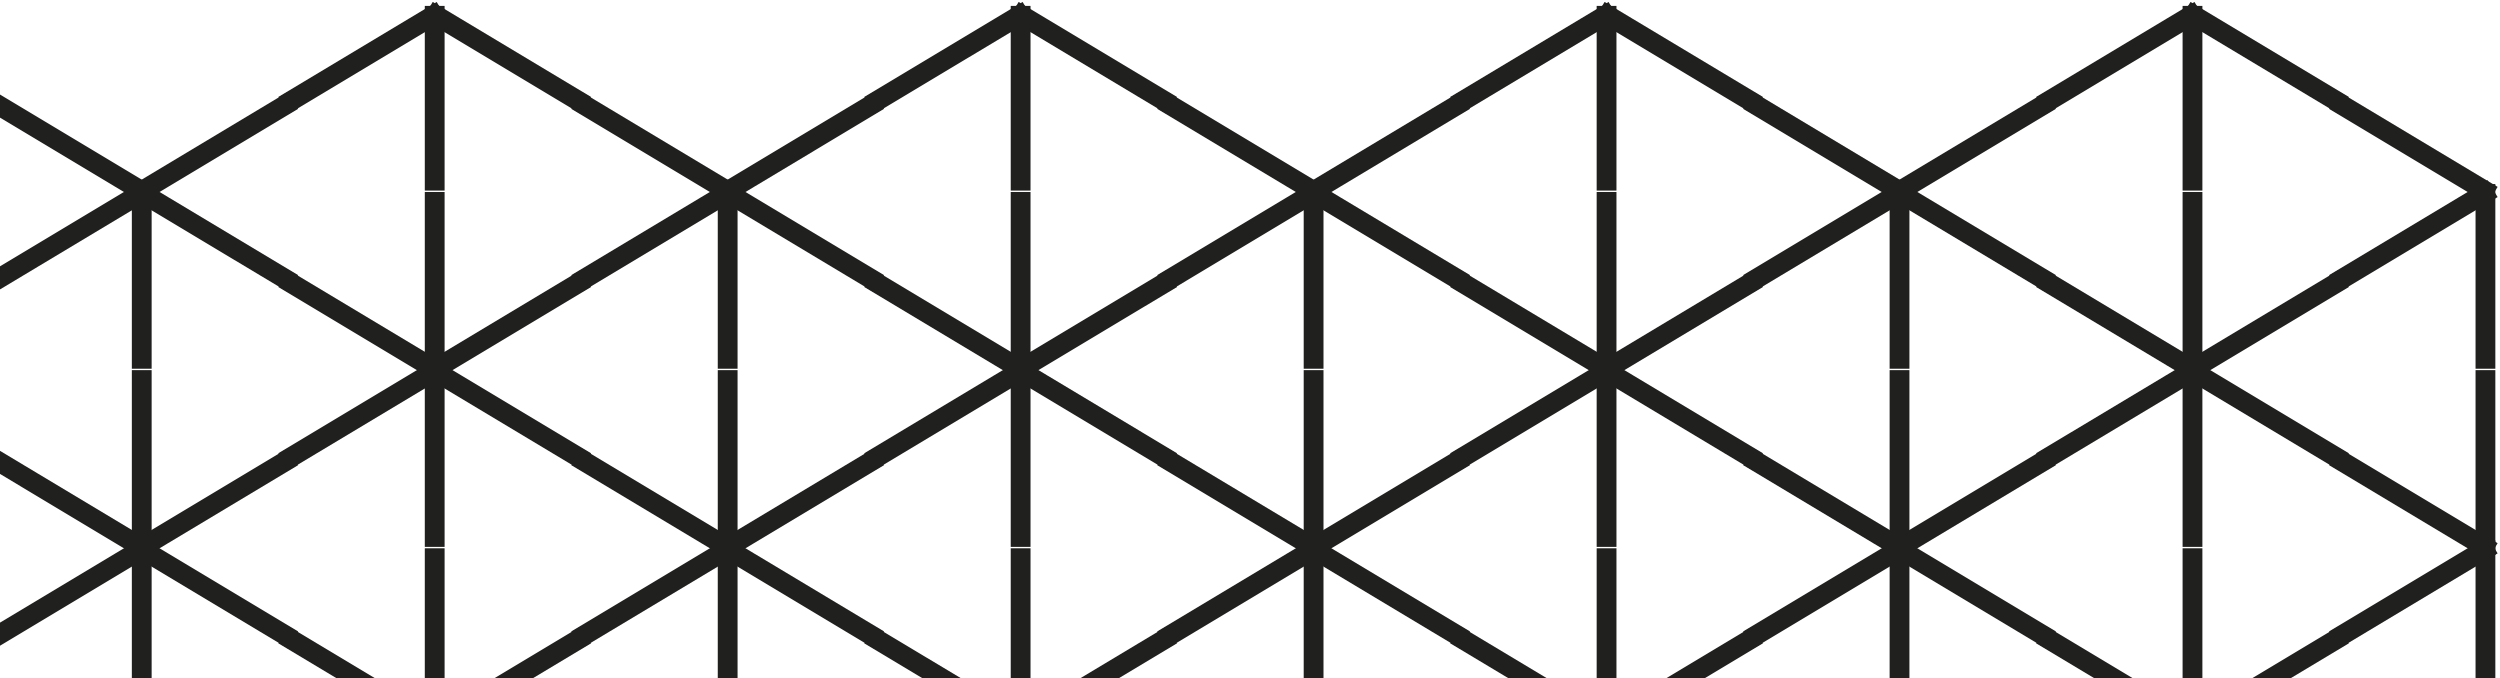
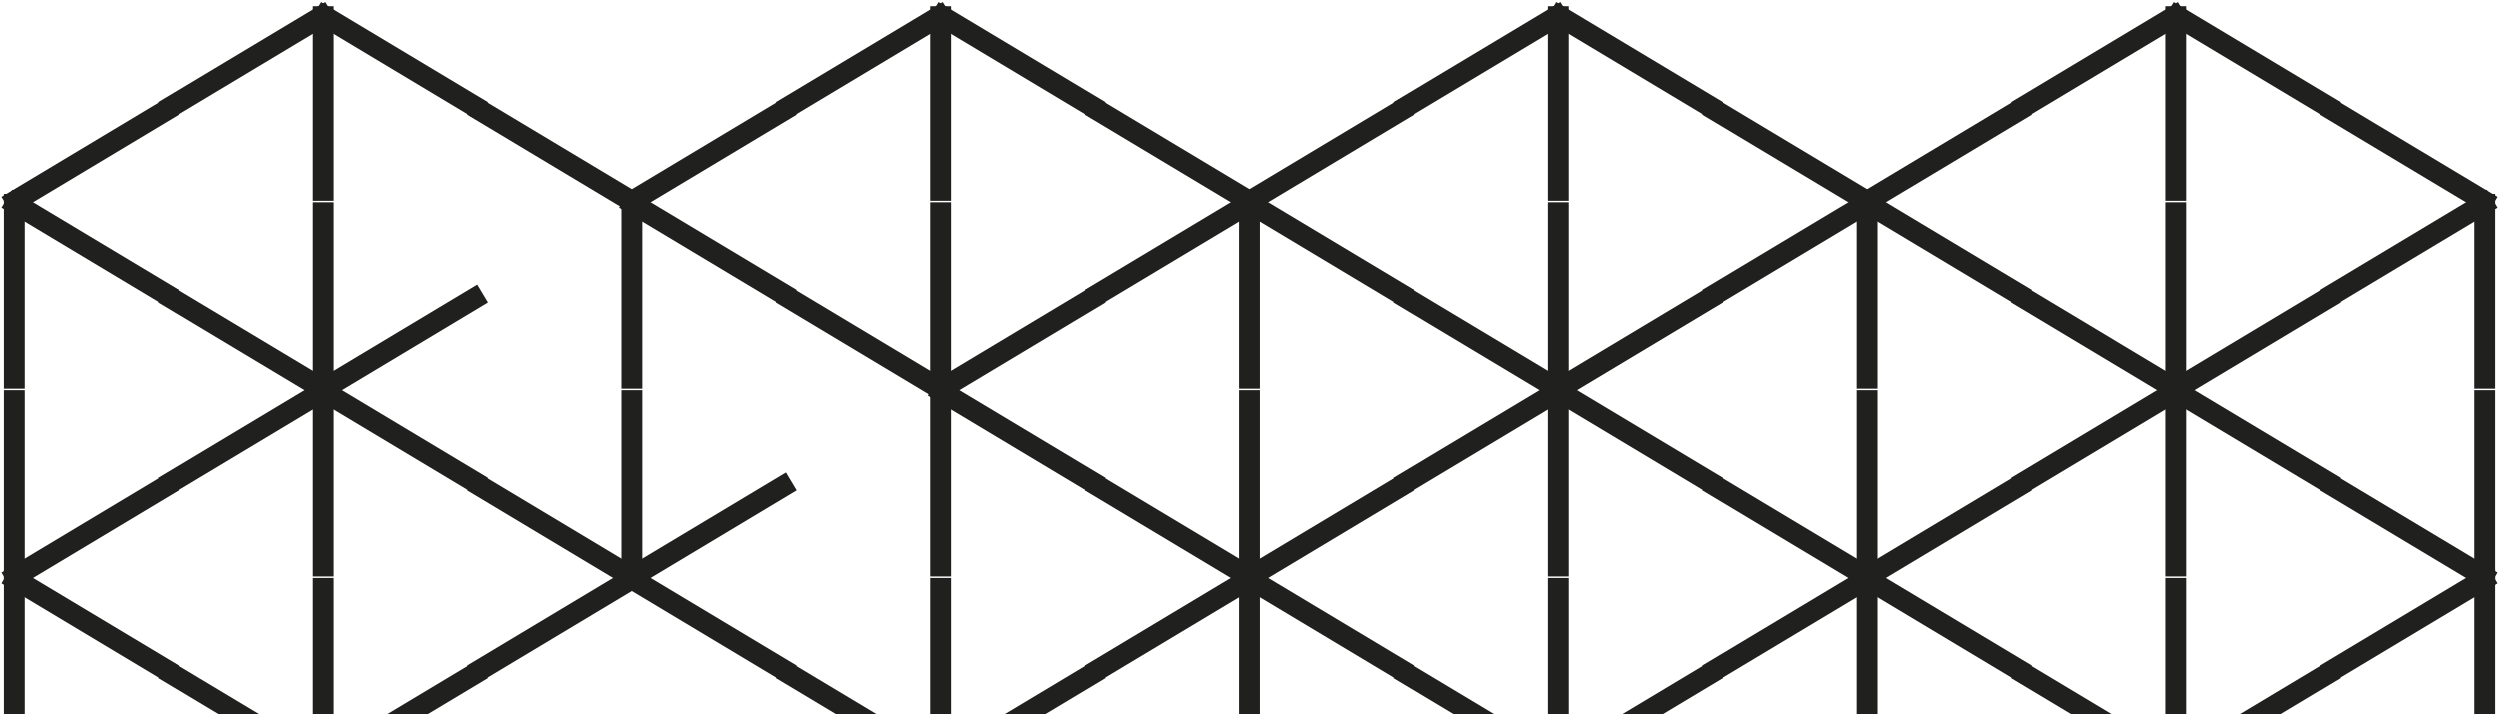
- <svg xmlns="http://www.w3.org/2000/svg" width="683" height="185" viewBox="0 0 683 185" fill="none">
-   <line x1="40.655" y1="51.522" x2="-2.609" y2="77.48" stroke="#20201F" stroke-width="5.408" />
-   <line y1="-2.704" x2="50.453" y2="-2.704" transform="matrix(-0.857493 -0.514496 -0.514496 0.857493 39.2635 55.6931)" stroke="#20201F" stroke-width="5.408" />
-   <line y1="-2.704" x2="50.453" y2="-2.704" transform="matrix(0.857493 0.514496 0.514496 -0.857493 38.1819 49.2036)" stroke="#20201F" stroke-width="5.408" />
-   <line x1="36.791" y1="53.374" x2="80.054" y2="27.416" stroke="#20201F" stroke-width="5.408" />
-   <line x1="38.723" y1="100.739" x2="38.723" y2="50.285" stroke="#20201F" stroke-width="5.408" />
-   <line x1="200.73" y1="51.522" x2="157.466" y2="77.48" stroke="#20201F" stroke-width="5.408" />
-   <line y1="-2.704" x2="50.453" y2="-2.704" transform="matrix(-0.857493 -0.514496 -0.514496 0.857493 199.339 55.6931)" stroke="#20201F" stroke-width="5.408" />
-   <line y1="-2.704" x2="50.453" y2="-2.704" transform="matrix(0.857493 0.514496 0.514496 -0.857493 198.257 49.2036)" stroke="#20201F" stroke-width="5.408" />
-   <line x1="196.866" y1="53.374" x2="240.129" y2="27.416" stroke="#20201F" stroke-width="5.408" />
-   <line x1="198.798" y1="100.739" x2="198.798" y2="50.285" stroke="#20201F" stroke-width="5.408" />
-   <line x1="120.692" y1="100.194" x2="77.429" y2="126.152" stroke="#20201F" stroke-width="5.408" />
-   <line y1="-2.704" x2="50.453" y2="-2.704" transform="matrix(-0.857493 -0.514496 -0.514496 0.857493 119.301 104.365)" stroke="#20201F" stroke-width="5.408" />
-   <line y1="-2.704" x2="50.453" y2="-2.704" transform="matrix(0.857493 0.514496 0.514496 -0.857493 118.219 97.8752)" stroke="#20201F" stroke-width="5.408" />
-   <line x1="116.828" y1="102.046" x2="160.092" y2="76.088" stroke="#20201F" stroke-width="5.408" />
-   <line x1="118.76" y1="102.902" x2="118.76" y2="52.448" stroke="#20201F" stroke-width="5.408" />
-   <line x1="118.76" y1="149.41" x2="118.76" y2="98.957" stroke="#20201F" stroke-width="5.408" />
-   <line x1="200.73" y1="148.865" x2="157.466" y2="174.823" stroke="#20201F" stroke-width="5.408" />
-   <line y1="-2.704" x2="50.453" y2="-2.704" transform="matrix(-0.857493 -0.514496 -0.514496 0.857493 199.339 153.036)" stroke="#20201F" stroke-width="5.408" />
-   <line y1="-2.704" x2="50.453" y2="-2.704" transform="matrix(0.857493 0.514496 0.514496 -0.857493 198.257 146.547)" stroke="#20201F" stroke-width="5.408" />
-   <line x1="196.866" y1="150.717" x2="240.129" y2="124.759" stroke="#20201F" stroke-width="5.408" />
-   <line x1="198.798" y1="151.573" x2="198.798" y2="101.12" stroke="#20201F" stroke-width="5.408" />
-   <line x1="198.798" y1="198.082" x2="198.798" y2="147.628" stroke="#20201F" stroke-width="5.408" />
-   <line x1="120.692" y1="2.851" x2="77.429" y2="28.809" stroke="#20201F" stroke-width="5.408" />
-   <line y1="-2.704" x2="50.453" y2="-2.704" transform="matrix(0.857493 0.514496 0.514496 -0.857493 118.219 0.532227)" stroke="#20201F" stroke-width="5.408" />
-   <line x1="118.76" y1="52.067" x2="118.76" y2="1.614" stroke="#20201F" stroke-width="5.408" />
-   <line y1="-2.704" x2="50.453" y2="-2.704" transform="matrix(-0.857493 -0.514496 -0.514496 0.857493 119.301 201.708)" stroke="#20201F" stroke-width="5.408" />
-   <line x1="116.828" y1="199.389" x2="160.092" y2="173.431" stroke="#20201F" stroke-width="5.408" />
-   <line x1="118.76" y1="200.245" x2="118.76" y2="149.791" stroke="#20201F" stroke-width="5.408" />
-   <line x1="40.655" y1="148.865" x2="-2.609" y2="174.823" stroke="#20201F" stroke-width="5.408" />
-   <line y1="-2.704" x2="50.453" y2="-2.704" transform="matrix(-0.857493 -0.514496 -0.514496 0.857493 39.2635 153.036)" stroke="#20201F" stroke-width="5.408" />
-   <line y1="-2.704" x2="50.453" y2="-2.704" transform="matrix(0.857493 0.514496 0.514496 -0.857493 38.1819 146.547)" stroke="#20201F" stroke-width="5.408" />
-   <line x1="36.791" y1="150.717" x2="80.054" y2="124.759" stroke="#20201F" stroke-width="5.408" />
-   <line x1="38.723" y1="151.573" x2="38.723" y2="101.12" stroke="#20201F" stroke-width="5.408" />
-   <line x1="38.723" y1="198.082" x2="38.723" y2="147.628" stroke="#20201F" stroke-width="5.408" />
-   <line x1="280.767" y1="100.194" x2="237.504" y2="126.152" stroke="#20201F" stroke-width="5.408" />
-   <line y1="-2.704" x2="50.453" y2="-2.704" transform="matrix(-0.857493 -0.514496 -0.514496 0.857493 279.376 104.365)" stroke="#20201F" stroke-width="5.408" />
-   <line y1="-2.704" x2="50.453" y2="-2.704" transform="matrix(0.857493 0.514496 0.514496 -0.857493 278.294 97.8752)" stroke="#20201F" stroke-width="5.408" />
-   <line x1="276.903" y1="102.046" x2="320.167" y2="76.088" stroke="#20201F" stroke-width="5.408" />
-   <line x1="278.835" y1="102.902" x2="278.835" y2="52.448" stroke="#20201F" stroke-width="5.408" />
-   <line x1="278.835" y1="149.41" x2="278.835" y2="98.957" stroke="#20201F" stroke-width="5.408" />
-   <line x1="280.767" y1="2.851" x2="237.504" y2="28.809" stroke="#20201F" stroke-width="5.408" />
-   <line y1="-2.704" x2="50.453" y2="-2.704" transform="matrix(0.857493 0.514496 0.514496 -0.857493 278.294 0.532227)" stroke="#20201F" stroke-width="5.408" />
-   <line x1="278.835" y1="52.067" x2="278.835" y2="1.614" stroke="#20201F" stroke-width="5.408" />
-   <line y1="-2.704" x2="50.453" y2="-2.704" transform="matrix(-0.857493 -0.514496 -0.514496 0.857493 279.376 201.708)" stroke="#20201F" stroke-width="5.408" />
-   <line x1="276.903" y1="199.389" x2="320.167" y2="173.431" stroke="#20201F" stroke-width="5.408" />
-   <line x1="278.835" y1="200.245" x2="278.835" y2="149.791" stroke="#20201F" stroke-width="5.408" />
-   <line x1="360.807" y1="51.522" x2="317.544" y2="77.48" stroke="#20201F" stroke-width="5.408" />
-   <line y1="-2.704" x2="50.453" y2="-2.704" transform="matrix(-0.857493 -0.514496 -0.514496 0.857493 359.416 55.6931)" stroke="#20201F" stroke-width="5.408" />
-   <line y1="-2.704" x2="50.453" y2="-2.704" transform="matrix(0.857493 0.514496 0.514496 -0.857493 358.334 49.2036)" stroke="#20201F" stroke-width="5.408" />
-   <line x1="356.943" y1="53.374" x2="400.207" y2="27.416" stroke="#20201F" stroke-width="5.408" />
-   <line x1="358.875" y1="100.739" x2="358.875" y2="50.285" stroke="#20201F" stroke-width="5.408" />
-   <line x1="520.882" y1="51.522" x2="477.618" y2="77.48" stroke="#20201F" stroke-width="5.408" />
-   <line y1="-2.704" x2="50.453" y2="-2.704" transform="matrix(-0.857493 -0.514496 -0.514496 0.857493 519.491 55.6931)" stroke="#20201F" stroke-width="5.408" />
-   <line y1="-2.704" x2="50.453" y2="-2.704" transform="matrix(0.857493 0.514496 0.514496 -0.857493 518.409 49.2036)" stroke="#20201F" stroke-width="5.408" />
-   <line x1="517.018" y1="53.374" x2="560.282" y2="27.416" stroke="#20201F" stroke-width="5.408" />
-   <line x1="518.95" y1="100.739" x2="518.95" y2="50.285" stroke="#20201F" stroke-width="5.408" />
-   <line x1="440.845" y1="100.194" x2="397.581" y2="126.152" stroke="#20201F" stroke-width="5.408" />
-   <line y1="-2.704" x2="50.453" y2="-2.704" transform="matrix(-0.857493 -0.514496 -0.514496 0.857493 439.453 104.365)" stroke="#20201F" stroke-width="5.408" />
-   <line y1="-2.704" x2="50.453" y2="-2.704" transform="matrix(0.857493 0.514496 0.514496 -0.857493 438.372 97.8752)" stroke="#20201F" stroke-width="5.408" />
-   <line x1="436.981" y1="102.046" x2="480.244" y2="76.088" stroke="#20201F" stroke-width="5.408" />
-   <line x1="438.913" y1="102.902" x2="438.913" y2="52.448" stroke="#20201F" stroke-width="5.408" />
-   <line x1="438.913" y1="149.41" x2="438.913" y2="98.957" stroke="#20201F" stroke-width="5.408" />
-   <line x1="520.882" y1="148.865" x2="477.618" y2="174.823" stroke="#20201F" stroke-width="5.408" />
-   <line y1="-2.704" x2="50.453" y2="-2.704" transform="matrix(-0.857493 -0.514496 -0.514496 0.857493 519.491 153.036)" stroke="#20201F" stroke-width="5.408" />
-   <line y1="-2.704" x2="50.453" y2="-2.704" transform="matrix(0.857493 0.514496 0.514496 -0.857493 518.409 146.547)" stroke="#20201F" stroke-width="5.408" />
-   <line x1="517.018" y1="150.717" x2="560.282" y2="124.759" stroke="#20201F" stroke-width="5.408" />
-   <line x1="518.95" y1="151.573" x2="518.95" y2="101.12" stroke="#20201F" stroke-width="5.408" />
-   <line x1="518.95" y1="198.082" x2="518.95" y2="147.628" stroke="#20201F" stroke-width="5.408" />
-   <line x1="440.845" y1="2.851" x2="397.581" y2="28.809" stroke="#20201F" stroke-width="5.408" />
-   <line y1="-2.704" x2="50.453" y2="-2.704" transform="matrix(0.857493 0.514496 0.514496 -0.857493 438.372 0.532227)" stroke="#20201F" stroke-width="5.408" />
-   <line x1="438.913" y1="52.067" x2="438.913" y2="1.614" stroke="#20201F" stroke-width="5.408" />
-   <line y1="-2.704" x2="50.453" y2="-2.704" transform="matrix(-0.857493 -0.514496 -0.514496 0.857493 439.453 201.708)" stroke="#20201F" stroke-width="5.408" />
-   <line x1="436.981" y1="199.389" x2="480.244" y2="173.431" stroke="#20201F" stroke-width="5.408" />
-   <line x1="438.913" y1="200.245" x2="438.913" y2="149.791" stroke="#20201F" stroke-width="5.408" />
-   <line x1="360.807" y1="148.865" x2="317.544" y2="174.823" stroke="#20201F" stroke-width="5.408" />
-   <line y1="-2.704" x2="50.453" y2="-2.704" transform="matrix(-0.857493 -0.514496 -0.514496 0.857493 359.416 153.036)" stroke="#20201F" stroke-width="5.408" />
-   <line y1="-2.704" x2="50.453" y2="-2.704" transform="matrix(0.857493 0.514496 0.514496 -0.857493 358.334 146.547)" stroke="#20201F" stroke-width="5.408" />
-   <line x1="356.943" y1="150.717" x2="400.207" y2="124.759" stroke="#20201F" stroke-width="5.408" />
-   <line x1="358.875" y1="151.573" x2="358.875" y2="101.12" stroke="#20201F" stroke-width="5.408" />
-   <line x1="358.875" y1="198.082" x2="358.875" y2="147.628" stroke="#20201F" stroke-width="5.408" />
-   <line x1="600.92" y1="100.194" x2="557.656" y2="126.152" stroke="#20201F" stroke-width="5.408" />
-   <line y1="-2.704" x2="50.453" y2="-2.704" transform="matrix(-0.857493 -0.514496 -0.514496 0.857493 599.528 104.365)" stroke="#20201F" stroke-width="5.408" />
-   <line y1="-2.704" x2="50.453" y2="-2.704" transform="matrix(0.857493 0.514496 0.514496 -0.857493 598.447 97.8752)" stroke="#20201F" stroke-width="5.408" />
-   <line x1="597.056" y1="102.046" x2="640.319" y2="76.088" stroke="#20201F" stroke-width="5.408" />
-   <line x1="598.988" y1="102.902" x2="598.988" y2="52.448" stroke="#20201F" stroke-width="5.408" />
-   <line x1="598.988" y1="149.41" x2="598.988" y2="98.957" stroke="#20201F" stroke-width="5.408" />
-   <line x1="600.92" y1="2.851" x2="557.656" y2="28.809" stroke="#20201F" stroke-width="5.408" />
-   <line y1="-2.704" x2="50.453" y2="-2.704" transform="matrix(0.857493 0.514496 0.514496 -0.857493 598.447 0.532227)" stroke="#20201F" stroke-width="5.408" />
-   <line x1="598.988" y1="52.067" x2="598.988" y2="1.614" stroke="#20201F" stroke-width="5.408" />
-   <line y1="-2.704" x2="50.453" y2="-2.704" transform="matrix(-0.857493 -0.514496 -0.514496 0.857493 599.528 201.708)" stroke="#20201F" stroke-width="5.408" />
-   <line x1="597.056" y1="199.389" x2="640.319" y2="173.431" stroke="#20201F" stroke-width="5.408" />
-   <line x1="598.988" y1="200.245" x2="598.988" y2="149.791" stroke="#20201F" stroke-width="5.408" />
-   <line x1="680.956" y1="51.523" x2="637.692" y2="77.481" stroke="#20201F" stroke-width="5.408" />
-   <line y1="-2.704" x2="50.453" y2="-2.704" transform="matrix(-0.857493 -0.514496 -0.514496 0.857493 679.564 55.6934)" stroke="#20201F" stroke-width="5.408" />
-   <line x1="679.024" y1="100.739" x2="679.024" y2="50.285" stroke="#20201F" stroke-width="5.408" />
-   <line x1="680.956" y1="148.865" x2="637.692" y2="174.823" stroke="#20201F" stroke-width="5.408" />
-   <line y1="-2.704" x2="50.453" y2="-2.704" transform="matrix(-0.857493 -0.514496 -0.514496 0.857493 679.564 153.036)" stroke="#20201F" stroke-width="5.408" />
-   <line x1="679.024" y1="151.573" x2="679.024" y2="101.12" stroke="#20201F" stroke-width="5.408" />
-   <line x1="679.024" y1="198.082" x2="679.024" y2="147.628" stroke="#20201F" stroke-width="5.408" />
+ <svg xmlns="http://www.w3.org/2000/svg" width="648" height="185" viewBox="0 0 648 185" fill="none">
+   <line y1="-2.704" x2="50.453" y2="-2.704" transform="matrix(0.857493 0.514496 0.514496 -0.857493 3.18188 49.2036)" stroke="#20201F" stroke-width="5.408" />
+   <line x1="1.791" y1="53.374" x2="45.054" y2="27.416" stroke="#20201F" stroke-width="5.408" />
+   <line x1="3.723" y1="100.739" x2="3.723" y2="50.285" stroke="#20201F" stroke-width="5.408" />
+   <line y1="-2.704" x2="50.453" y2="-2.704" transform="matrix(-0.857493 -0.514496 -0.514496 0.857493 164.339 55.6931)" stroke="#20201F" stroke-width="5.408" />
+   <line y1="-2.704" x2="50.453" y2="-2.704" transform="matrix(0.857493 0.514496 0.514496 -0.857493 163.257 49.2036)" stroke="#20201F" stroke-width="5.408" />
+   <line x1="161.866" y1="53.374" x2="205.129" y2="27.416" stroke="#20201F" stroke-width="5.408" />
+   <line x1="163.798" y1="100.739" x2="163.798" y2="50.285" stroke="#20201F" stroke-width="5.408" />
+   <line x1="85.692" y1="100.194" x2="42.429" y2="126.152" stroke="#20201F" stroke-width="5.408" />
+   <line y1="-2.704" x2="50.453" y2="-2.704" transform="matrix(-0.857493 -0.514496 -0.514496 0.857493 84.301 104.365)" stroke="#20201F" stroke-width="5.408" />
+   <line y1="-2.704" x2="50.453" y2="-2.704" transform="matrix(0.857493 0.514496 0.514496 -0.857493 83.2195 97.8752)" stroke="#20201F" stroke-width="5.408" />
+   <line x1="81.828" y1="102.046" x2="125.092" y2="76.088" stroke="#20201F" stroke-width="5.408" />
+   <line x1="83.76" y1="102.902" x2="83.76" y2="52.448" stroke="#20201F" stroke-width="5.408" />
+   <line x1="83.76" y1="149.41" x2="83.76" y2="98.957" stroke="#20201F" stroke-width="5.408" />
+   <line x1="165.73" y1="148.865" x2="122.466" y2="174.823" stroke="#20201F" stroke-width="5.408" />
+   <line y1="-2.704" x2="50.453" y2="-2.704" transform="matrix(-0.857493 -0.514496 -0.514496 0.857493 164.339 153.036)" stroke="#20201F" stroke-width="5.408" />
+   <line y1="-2.704" x2="50.453" y2="-2.704" transform="matrix(0.857493 0.514496 0.514496 -0.857493 163.257 146.547)" stroke="#20201F" stroke-width="5.408" />
+   <line x1="161.866" y1="150.717" x2="205.129" y2="124.759" stroke="#20201F" stroke-width="5.408" />
+   <line x1="163.798" y1="151.573" x2="163.798" y2="101.12" stroke="#20201F" stroke-width="5.408" />
+   <line x1="85.692" y1="2.851" x2="42.429" y2="28.809" stroke="#20201F" stroke-width="5.408" />
+   <line y1="-2.704" x2="50.453" y2="-2.704" transform="matrix(0.857493 0.514496 0.514496 -0.857493 83.2195 0.532227)" stroke="#20201F" stroke-width="5.408" />
+   <line x1="83.76" y1="52.067" x2="83.76" y2="1.614" stroke="#20201F" stroke-width="5.408" />
+   <line y1="-2.704" x2="50.453" y2="-2.704" transform="matrix(-0.857493 -0.514496 -0.514496 0.857493 84.301 201.708)" stroke="#20201F" stroke-width="5.408" />
+   <line x1="81.828" y1="199.389" x2="125.092" y2="173.431" stroke="#20201F" stroke-width="5.408" />
+   <line x1="83.76" y1="200.245" x2="83.76" y2="149.791" stroke="#20201F" stroke-width="5.408" />
+   <line y1="-2.704" x2="50.453" y2="-2.704" transform="matrix(0.857493 0.514496 0.514496 -0.857493 3.18188 146.547)" stroke="#20201F" stroke-width="5.408" />
+   <line x1="1.791" y1="150.717" x2="45.054" y2="124.759" stroke="#20201F" stroke-width="5.408" />
+   <line x1="3.723" y1="151.573" x2="3.723" y2="101.12" stroke="#20201F" stroke-width="5.408" />
+   <line x1="3.723" y1="198.082" x2="3.723" y2="147.628" stroke="#20201F" stroke-width="5.408" />
+   <line y1="-2.704" x2="50.453" y2="-2.704" transform="matrix(-0.857493 -0.514496 -0.514496 0.857493 244.376 104.365)" stroke="#20201F" stroke-width="5.408" />
+   <line y1="-2.704" x2="50.453" y2="-2.704" transform="matrix(0.857493 0.514496 0.514496 -0.857493 243.294 97.8752)" stroke="#20201F" stroke-width="5.408" />
+   <line x1="241.903" y1="102.046" x2="285.167" y2="76.088" stroke="#20201F" stroke-width="5.408" />
+   <line x1="243.835" y1="102.902" x2="243.835" y2="52.448" stroke="#20201F" stroke-width="5.408" />
+   <line x1="243.835" y1="149.41" x2="243.835" y2="98.957" stroke="#20201F" stroke-width="5.408" />
+   <line x1="245.767" y1="2.851" x2="202.504" y2="28.809" stroke="#20201F" stroke-width="5.408" />
+   <line y1="-2.704" x2="50.453" y2="-2.704" transform="matrix(0.857493 0.514496 0.514496 -0.857493 243.294 0.532227)" stroke="#20201F" stroke-width="5.408" />
+   <line x1="243.835" y1="52.067" x2="243.835" y2="1.614" stroke="#20201F" stroke-width="5.408" />
+   <line y1="-2.704" x2="50.453" y2="-2.704" transform="matrix(-0.857493 -0.514496 -0.514496 0.857493 244.376 201.708)" stroke="#20201F" stroke-width="5.408" />
+   <line x1="241.903" y1="199.389" x2="285.167" y2="173.431" stroke="#20201F" stroke-width="5.408" />
+   <line x1="243.835" y1="200.245" x2="243.835" y2="149.791" stroke="#20201F" stroke-width="5.408" />
+   <line x1="325.807" y1="51.522" x2="282.544" y2="77.48" stroke="#20201F" stroke-width="5.408" />
+   <line y1="-2.704" x2="50.453" y2="-2.704" transform="matrix(-0.857493 -0.514496 -0.514496 0.857493 324.416 55.6931)" stroke="#20201F" stroke-width="5.408" />
+   <line y1="-2.704" x2="50.453" y2="-2.704" transform="matrix(0.857493 0.514496 0.514496 -0.857493 323.334 49.2036)" stroke="#20201F" stroke-width="5.408" />
+   <line x1="321.943" y1="53.374" x2="365.207" y2="27.416" stroke="#20201F" stroke-width="5.408" />
+   <line x1="323.875" y1="100.739" x2="323.875" y2="50.285" stroke="#20201F" stroke-width="5.408" />
+   <line x1="485.882" y1="51.522" x2="442.618" y2="77.48" stroke="#20201F" stroke-width="5.408" />
+   <line y1="-2.704" x2="50.453" y2="-2.704" transform="matrix(-0.857493 -0.514496 -0.514496 0.857493 484.491 55.6931)" stroke="#20201F" stroke-width="5.408" />
+   <line y1="-2.704" x2="50.453" y2="-2.704" transform="matrix(0.857493 0.514496 0.514496 -0.857493 483.409 49.2036)" stroke="#20201F" stroke-width="5.408" />
+   <line x1="482.018" y1="53.374" x2="525.282" y2="27.416" stroke="#20201F" stroke-width="5.408" />
+   <line x1="483.95" y1="100.739" x2="483.95" y2="50.285" stroke="#20201F" stroke-width="5.408" />
+   <line x1="405.845" y1="100.194" x2="362.581" y2="126.152" stroke="#20201F" stroke-width="5.408" />
+   <line y1="-2.704" x2="50.453" y2="-2.704" transform="matrix(-0.857493 -0.514496 -0.514496 0.857493 404.453 104.365)" stroke="#20201F" stroke-width="5.408" />
+   <line y1="-2.704" x2="50.453" y2="-2.704" transform="matrix(0.857493 0.514496 0.514496 -0.857493 403.372 97.8752)" stroke="#20201F" stroke-width="5.408" />
+   <line x1="401.981" y1="102.046" x2="445.244" y2="76.088" stroke="#20201F" stroke-width="5.408" />
+   <line x1="403.913" y1="102.902" x2="403.913" y2="52.448" stroke="#20201F" stroke-width="5.408" />
+   <line x1="403.913" y1="149.41" x2="403.913" y2="98.957" stroke="#20201F" stroke-width="5.408" />
+   <line x1="485.882" y1="148.865" x2="442.618" y2="174.823" stroke="#20201F" stroke-width="5.408" />
+   <line y1="-2.704" x2="50.453" y2="-2.704" transform="matrix(-0.857493 -0.514496 -0.514496 0.857493 484.491 153.036)" stroke="#20201F" stroke-width="5.408" />
+   <line y1="-2.704" x2="50.453" y2="-2.704" transform="matrix(0.857493 0.514496 0.514496 -0.857493 483.409 146.547)" stroke="#20201F" stroke-width="5.408" />
+   <line x1="482.018" y1="150.717" x2="525.282" y2="124.759" stroke="#20201F" stroke-width="5.408" />
+   <line x1="483.95" y1="151.573" x2="483.95" y2="101.12" stroke="#20201F" stroke-width="5.408" />
+   <line x1="483.95" y1="198.082" x2="483.95" y2="147.628" stroke="#20201F" stroke-width="5.408" />
+   <line x1="405.845" y1="2.851" x2="362.581" y2="28.809" stroke="#20201F" stroke-width="5.408" />
+   <line y1="-2.704" x2="50.453" y2="-2.704" transform="matrix(0.857493 0.514496 0.514496 -0.857493 403.372 0.532227)" stroke="#20201F" stroke-width="5.408" />
+   <line x1="403.913" y1="52.067" x2="403.913" y2="1.614" stroke="#20201F" stroke-width="5.408" />
+   <line y1="-2.704" x2="50.453" y2="-2.704" transform="matrix(-0.857493 -0.514496 -0.514496 0.857493 404.453 201.708)" stroke="#20201F" stroke-width="5.408" />
+   <line x1="401.981" y1="199.389" x2="445.244" y2="173.431" stroke="#20201F" stroke-width="5.408" />
+   <line x1="403.913" y1="200.245" x2="403.913" y2="149.791" stroke="#20201F" stroke-width="5.408" />
+   <line x1="325.807" y1="148.865" x2="282.544" y2="174.823" stroke="#20201F" stroke-width="5.408" />
+   <line y1="-2.704" x2="50.453" y2="-2.704" transform="matrix(-0.857493 -0.514496 -0.514496 0.857493 324.416 153.036)" stroke="#20201F" stroke-width="5.408" />
+   <line y1="-2.704" x2="50.453" y2="-2.704" transform="matrix(0.857493 0.514496 0.514496 -0.857493 323.334 146.547)" stroke="#20201F" stroke-width="5.408" />
+   <line x1="321.943" y1="150.717" x2="365.207" y2="124.759" stroke="#20201F" stroke-width="5.408" />
+   <line x1="323.875" y1="151.573" x2="323.875" y2="101.12" stroke="#20201F" stroke-width="5.408" />
+   <line x1="323.875" y1="198.082" x2="323.875" y2="147.628" stroke="#20201F" stroke-width="5.408" />
+   <line x1="565.92" y1="100.194" x2="522.656" y2="126.152" stroke="#20201F" stroke-width="5.408" />
+   <line y1="-2.704" x2="50.453" y2="-2.704" transform="matrix(-0.857493 -0.514496 -0.514496 0.857493 564.528 104.365)" stroke="#20201F" stroke-width="5.408" />
+   <line y1="-2.704" x2="50.453" y2="-2.704" transform="matrix(0.857493 0.514496 0.514496 -0.857493 563.447 97.8752)" stroke="#20201F" stroke-width="5.408" />
+   <line x1="562.056" y1="102.046" x2="605.319" y2="76.088" stroke="#20201F" stroke-width="5.408" />
+   <line x1="563.988" y1="102.902" x2="563.988" y2="52.448" stroke="#20201F" stroke-width="5.408" />
+   <line x1="563.988" y1="149.41" x2="563.988" y2="98.957" stroke="#20201F" stroke-width="5.408" />
+   <line x1="565.92" y1="2.851" x2="522.656" y2="28.809" stroke="#20201F" stroke-width="5.408" />
+   <line y1="-2.704" x2="50.453" y2="-2.704" transform="matrix(0.857493 0.514496 0.514496 -0.857493 563.447 0.532227)" stroke="#20201F" stroke-width="5.408" />
+   <line x1="563.988" y1="52.067" x2="563.988" y2="1.614" stroke="#20201F" stroke-width="5.408" />
+   <line y1="-2.704" x2="50.453" y2="-2.704" transform="matrix(-0.857493 -0.514496 -0.514496 0.857493 564.528 201.708)" stroke="#20201F" stroke-width="5.408" />
+   <line x1="562.056" y1="199.389" x2="605.319" y2="173.431" stroke="#20201F" stroke-width="5.408" />
+   <line x1="563.988" y1="200.245" x2="563.988" y2="149.791" stroke="#20201F" stroke-width="5.408" />
+   <line x1="645.956" y1="51.523" x2="602.692" y2="77.481" stroke="#20201F" stroke-width="5.408" />
+   <line y1="-2.704" x2="50.453" y2="-2.704" transform="matrix(-0.857493 -0.514496 -0.514496 0.857493 644.564 55.6934)" stroke="#20201F" stroke-width="5.408" />
+   <line x1="644.024" y1="100.739" x2="644.024" y2="50.285" stroke="#20201F" stroke-width="5.408" />
+   <line x1="645.956" y1="148.865" x2="602.692" y2="174.823" stroke="#20201F" stroke-width="5.408" />
+   <line y1="-2.704" x2="50.453" y2="-2.704" transform="matrix(-0.857493 -0.514496 -0.514496 0.857493 644.564 153.036)" stroke="#20201F" stroke-width="5.408" />
+   <line x1="644.024" y1="151.573" x2="644.024" y2="101.12" stroke="#20201F" stroke-width="5.408" />
+   <line x1="644.024" y1="198.082" x2="644.024" y2="147.628" stroke="#20201F" stroke-width="5.408" />
</svg>
